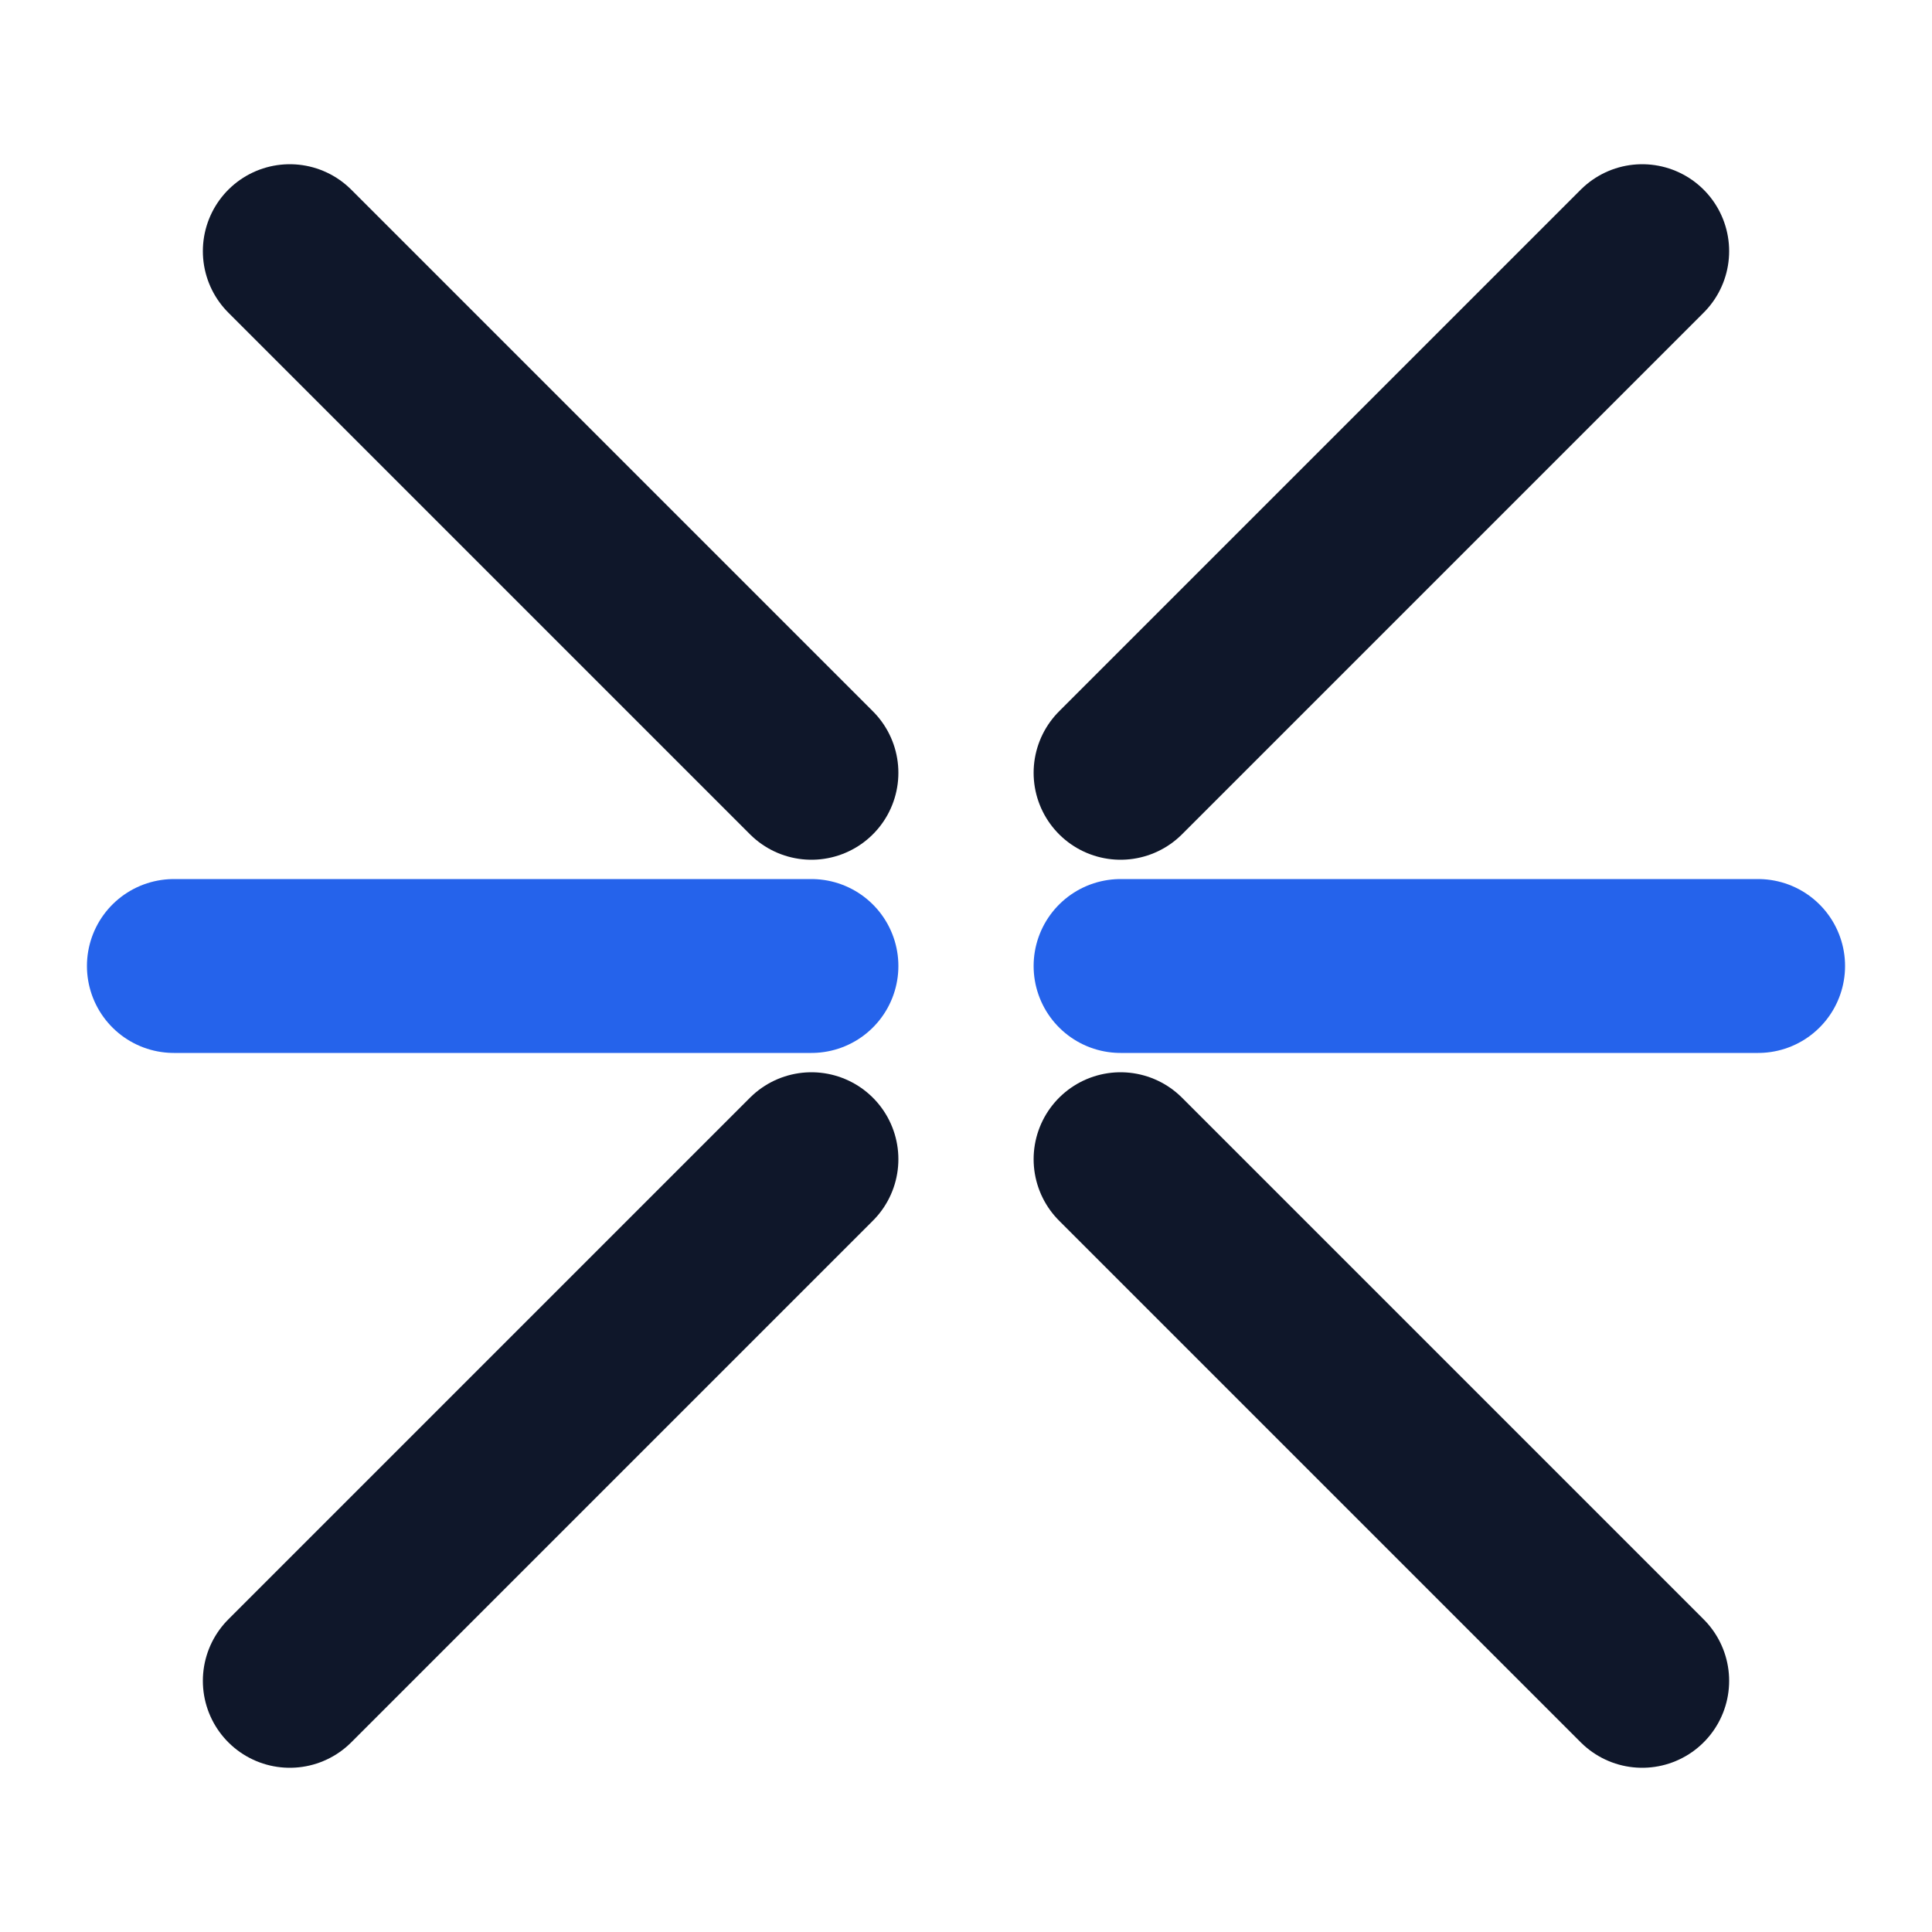
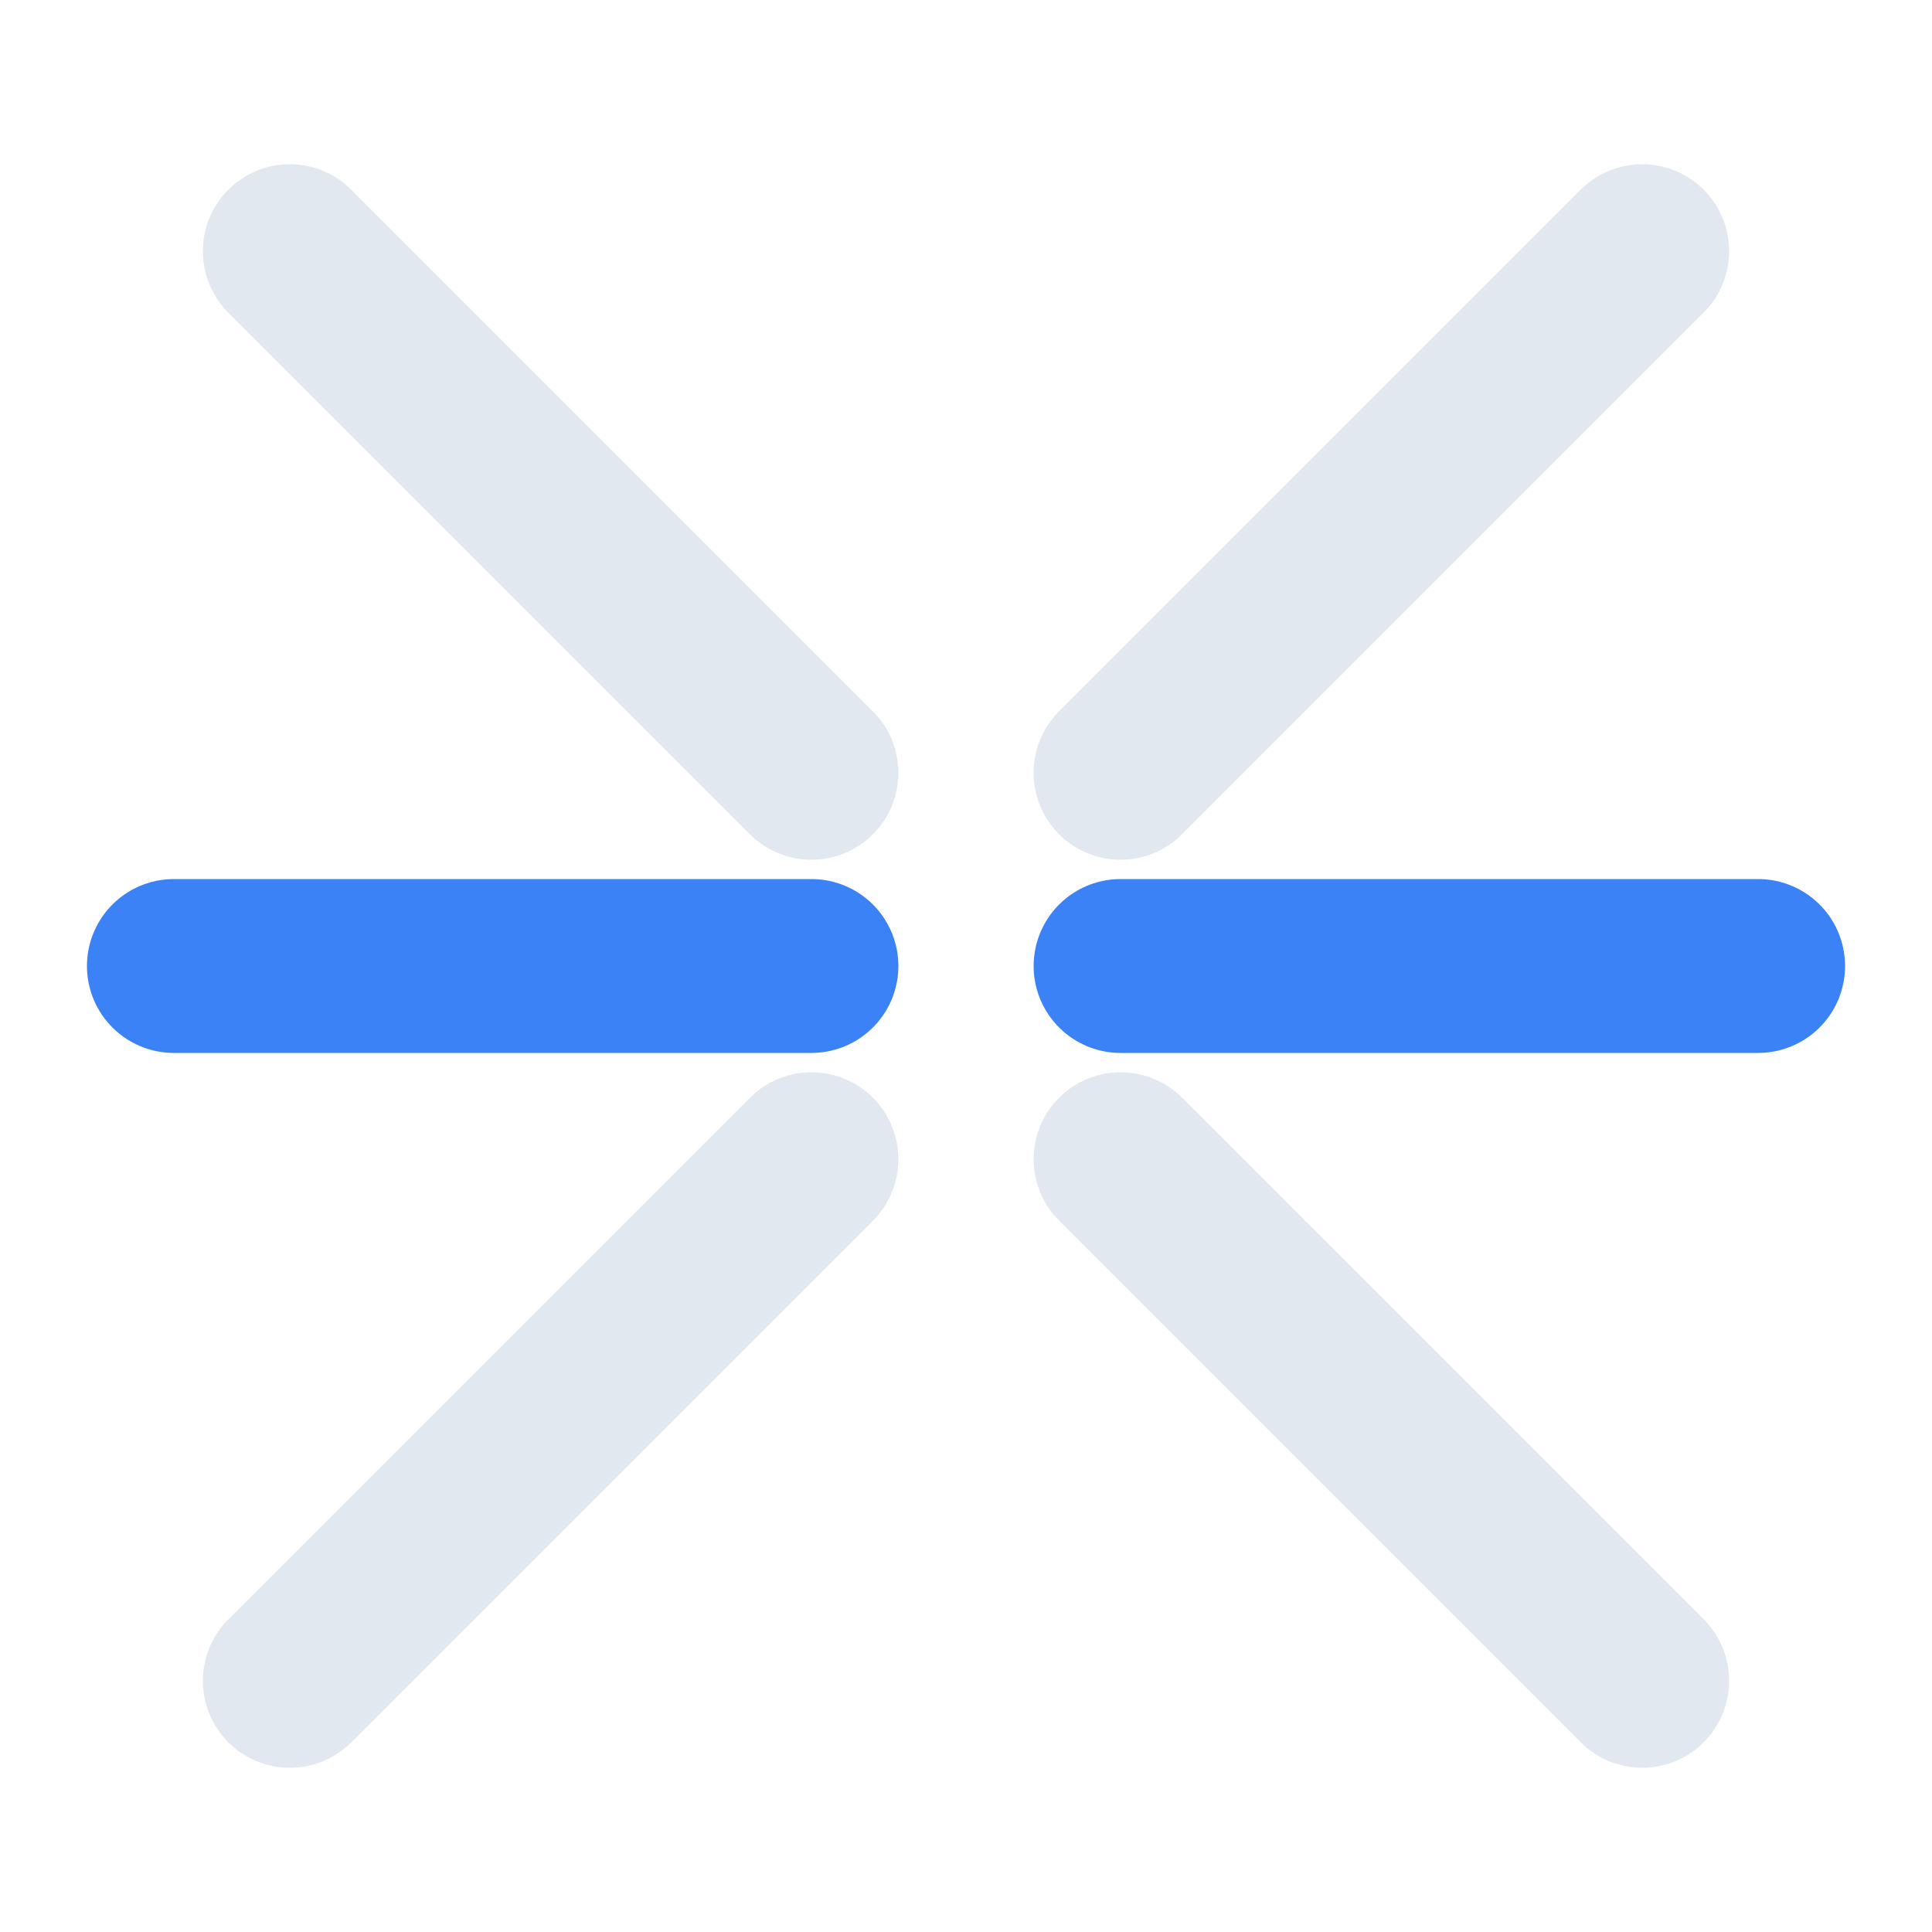
<svg xmlns="http://www.w3.org/2000/svg" viewBox="0 0 100 100" role="img" aria-label="Tamperward ward glyph">
  <g fill="none" stroke-linecap="round" stroke-width="9">
-     <g stroke="#0f172a">
+     <g stroke="#e2e8f0">
      <path d="M15 13 42 40" />
      <path d="M15 87 42 60" />
      <path d="M85 13 58 40" />
      <path d="M85 87 58 60" />
    </g>
-     <g stroke="#2563eb">
+     <g stroke="#3b82f6">
      <path d="M9 50 H42" />
      <path d="M58 50 H91" />
    </g>
  </g>
</svg>
